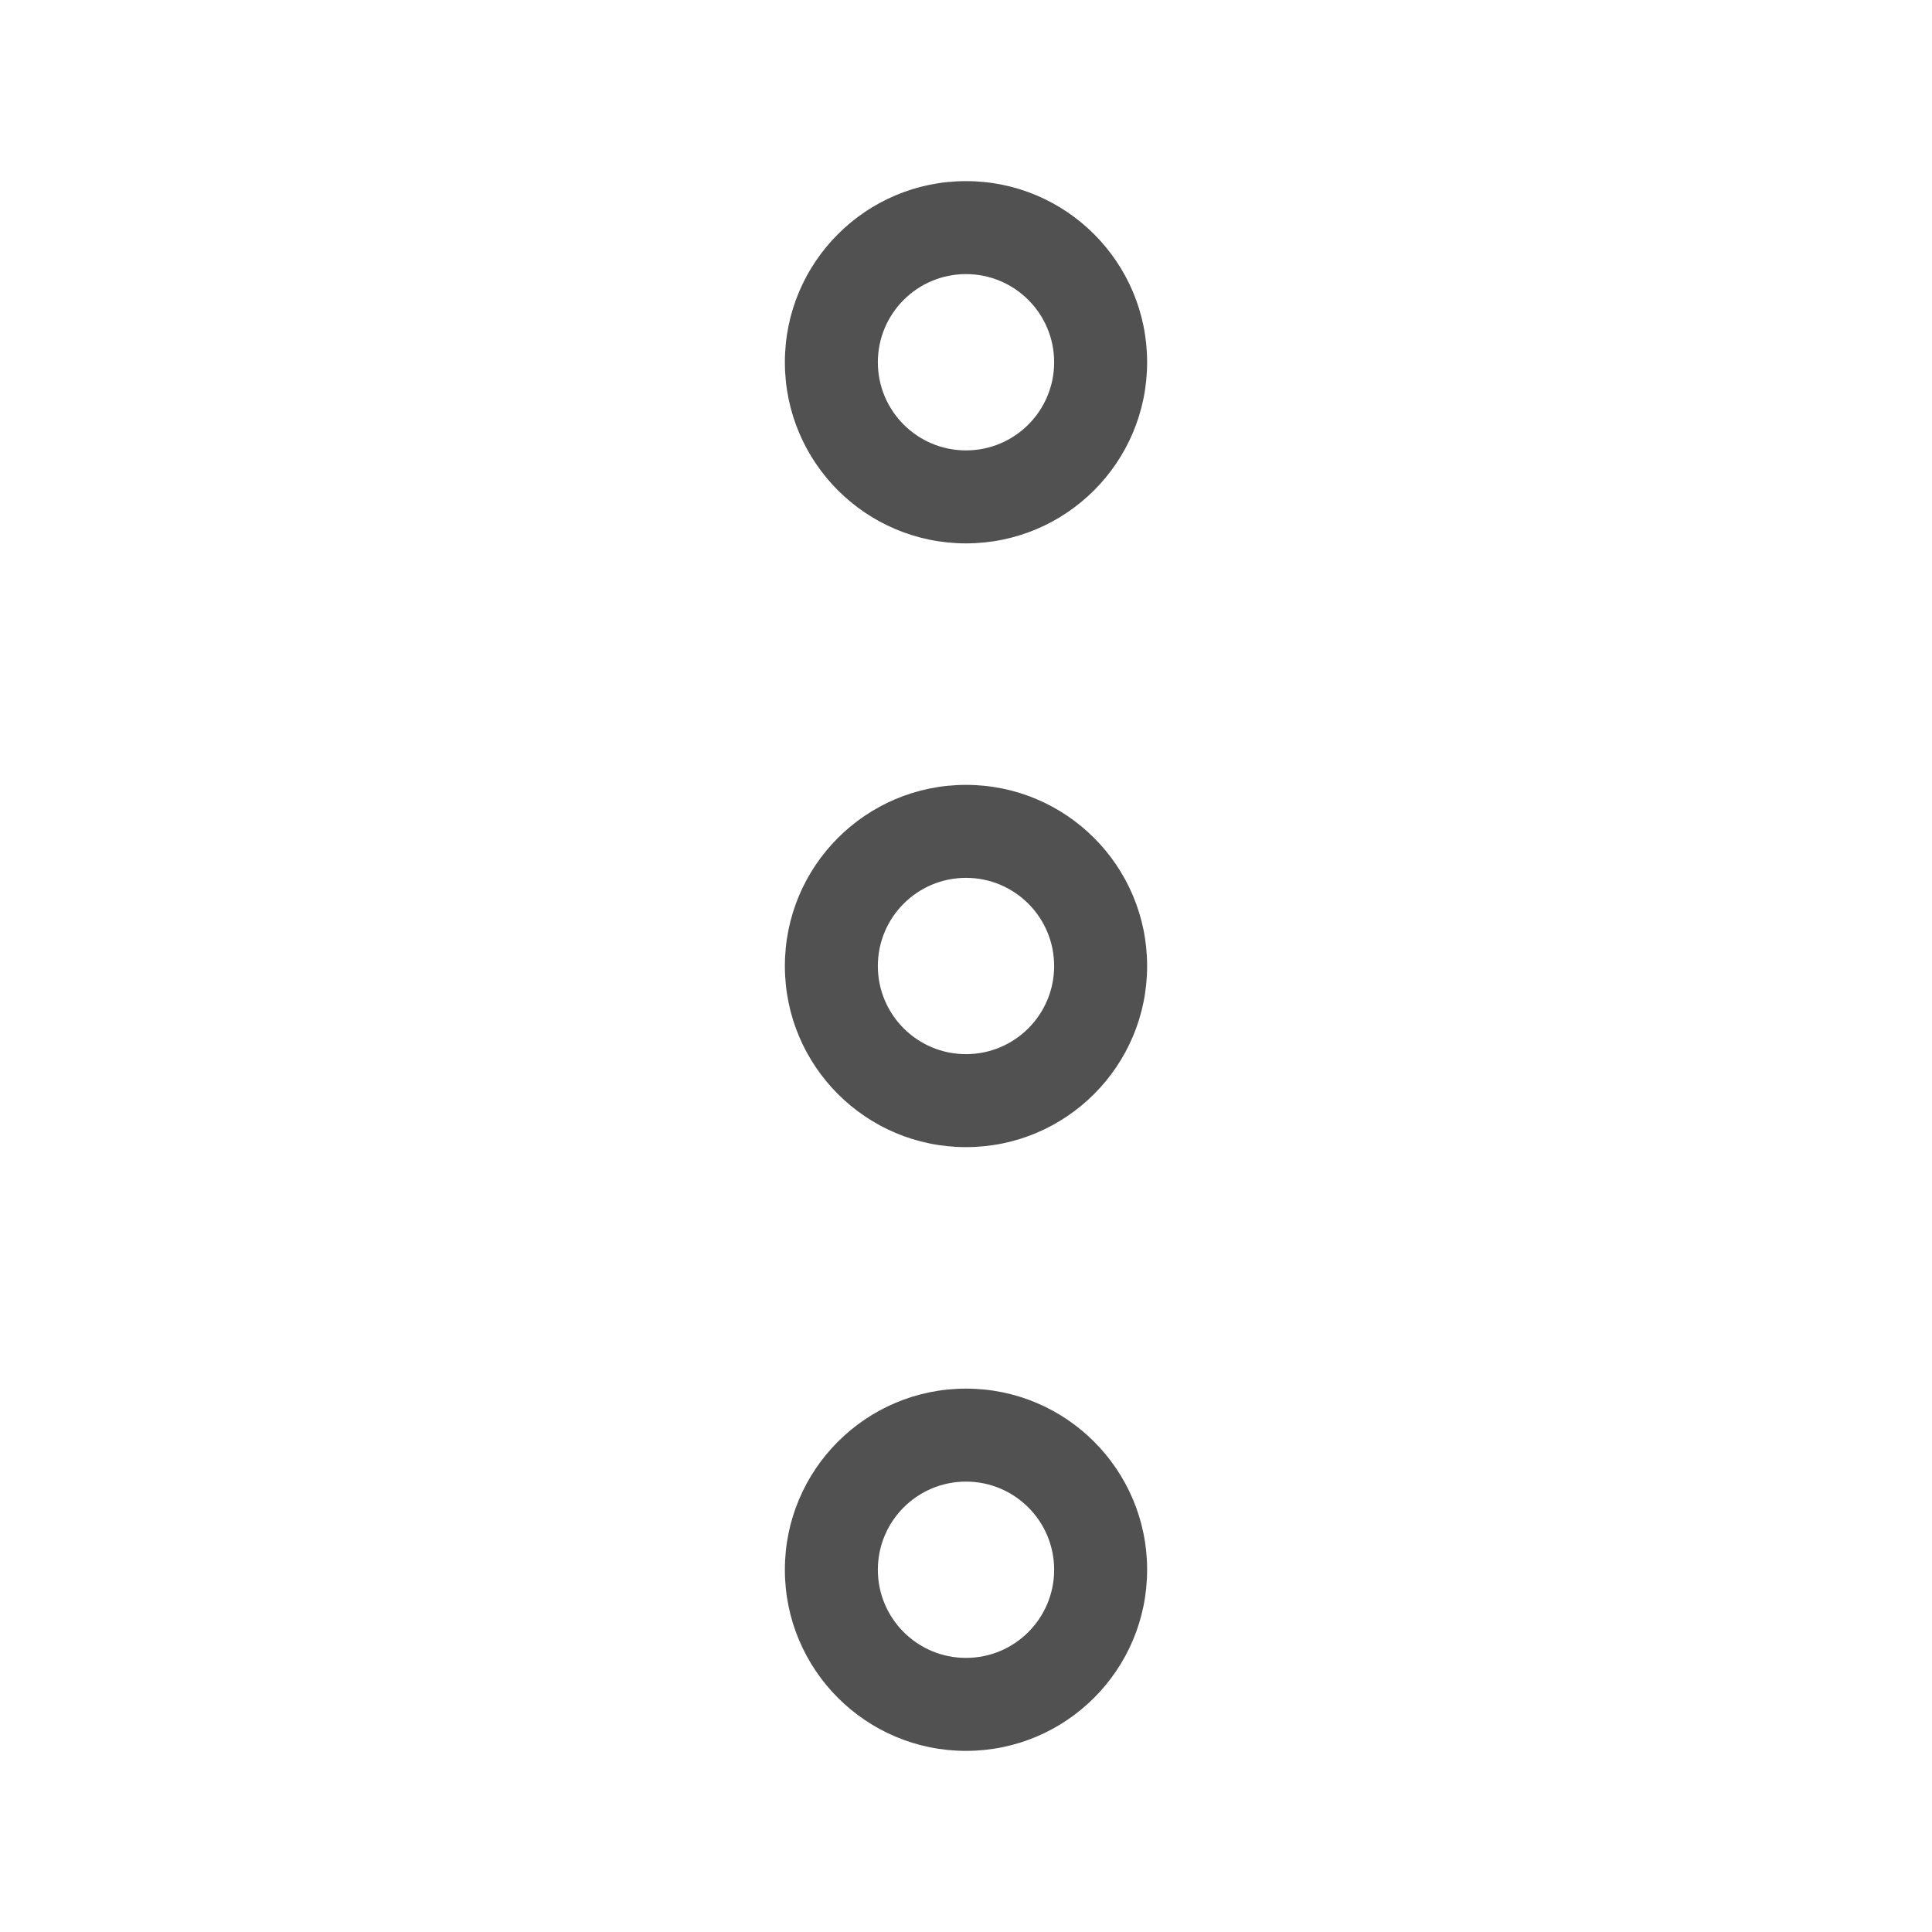
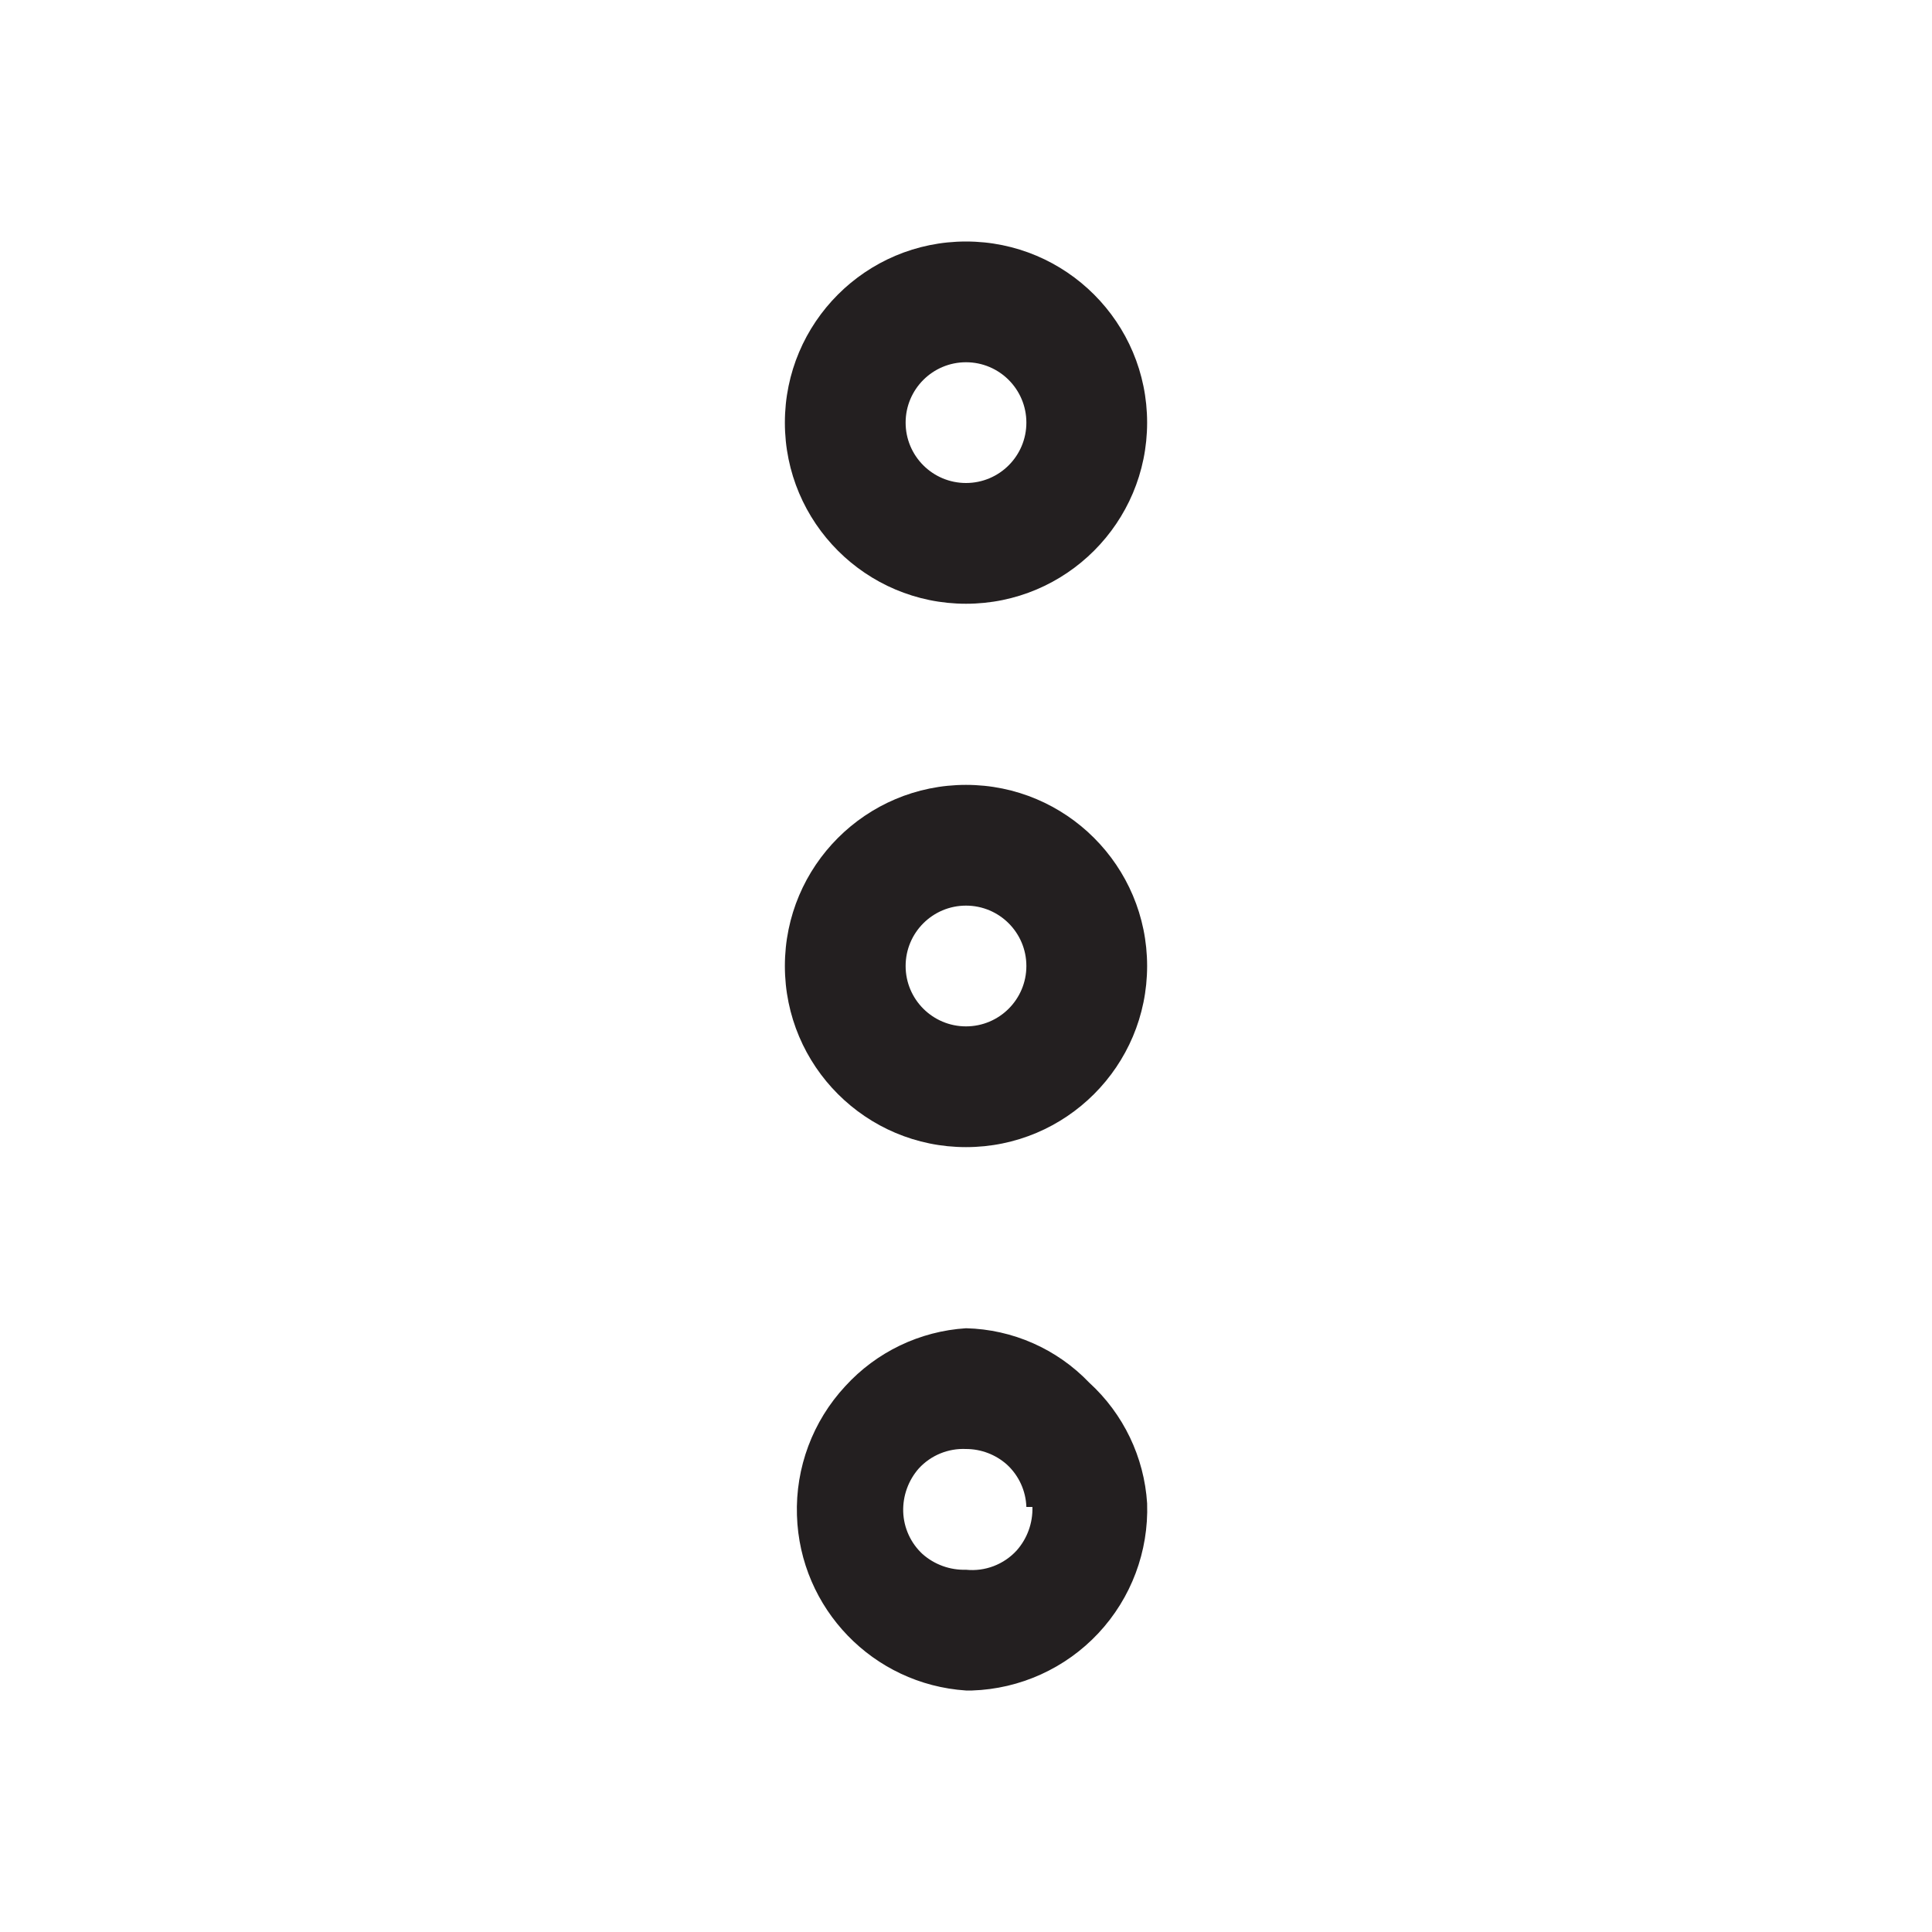
- <svg xmlns="http://www.w3.org/2000/svg" data-name="Layer 1" viewBox="0 0 32 32">
-   <defs>
-     <style>.cls-1{fill:#515151;}</style>
-   </defs>
-   <path d="M16,9a3,3,0,1,0-3-3A3,3,0,0,0,16,9Zm0-4.46A1.46,1.46,0,1,1,14.54,6,1.46,1.46,0,0,1,16,4.54Z" style="fill: #515151;" />
-   <path d="M16,19a3,3,0,1,0-3-3A3,3,0,0,0,16,19Zm0-4.46A1.46,1.46,0,1,1,14.54,16,1.46,1.46,0,0,1,16,14.54Z" style="fill: #515151;" />
-   <path d="M16,29a3,3,0,1,0-3-3A3,3,0,0,0,16,29Zm0-4.46A1.46,1.46,0,1,1,14.54,26,1.46,1.46,0,0,1,16,24.54Z" style="fill: #515151;" />
+ <svg xmlns="http://www.w3.org/2000/svg" viewBox="0 0 16 16">
+   <path fill="#231f20" d="M8 11a1.48 1.48 0 0 0-1 .48 1.5 1.5 0 0 0-.4 1.07A1.5 1.5 0 0 0 8 14h.05A1.5 1.5 0 0 0 9.5 12.45a1.48 1.48 0 0 0-.48-1A1.46 1.46 0 0 0 8 11zm.55 1.48a.52.52 0 0 1-.13.36A.5.5 0 0 1 8 13a.52.52 0 0 1-.36-.13.5.5 0 0 1-.16-.35.52.52 0 0 1 .13-.36A.5.5 0 0 1 8 12H8a.51.51 0 0 1 .34.13.5.5 0 0 1 .16.35zM8 6.5A1.5 1.5 0 1 0 9.5 8 1.5 1.5 0 0 0 8 6.5zm0 2A.5.5 0 1 1 8.5 8 .5.5 0 0 1 8 8.5zM8 5A1.5 1.5 0 1 0 6.5 3.5 1.5 1.5 0 0 0 8 5zM8 3a.5.5 0 1 1-.5.5A.5.5 0 0 1 8 3z" data-name="Layer 2" />
</svg>
